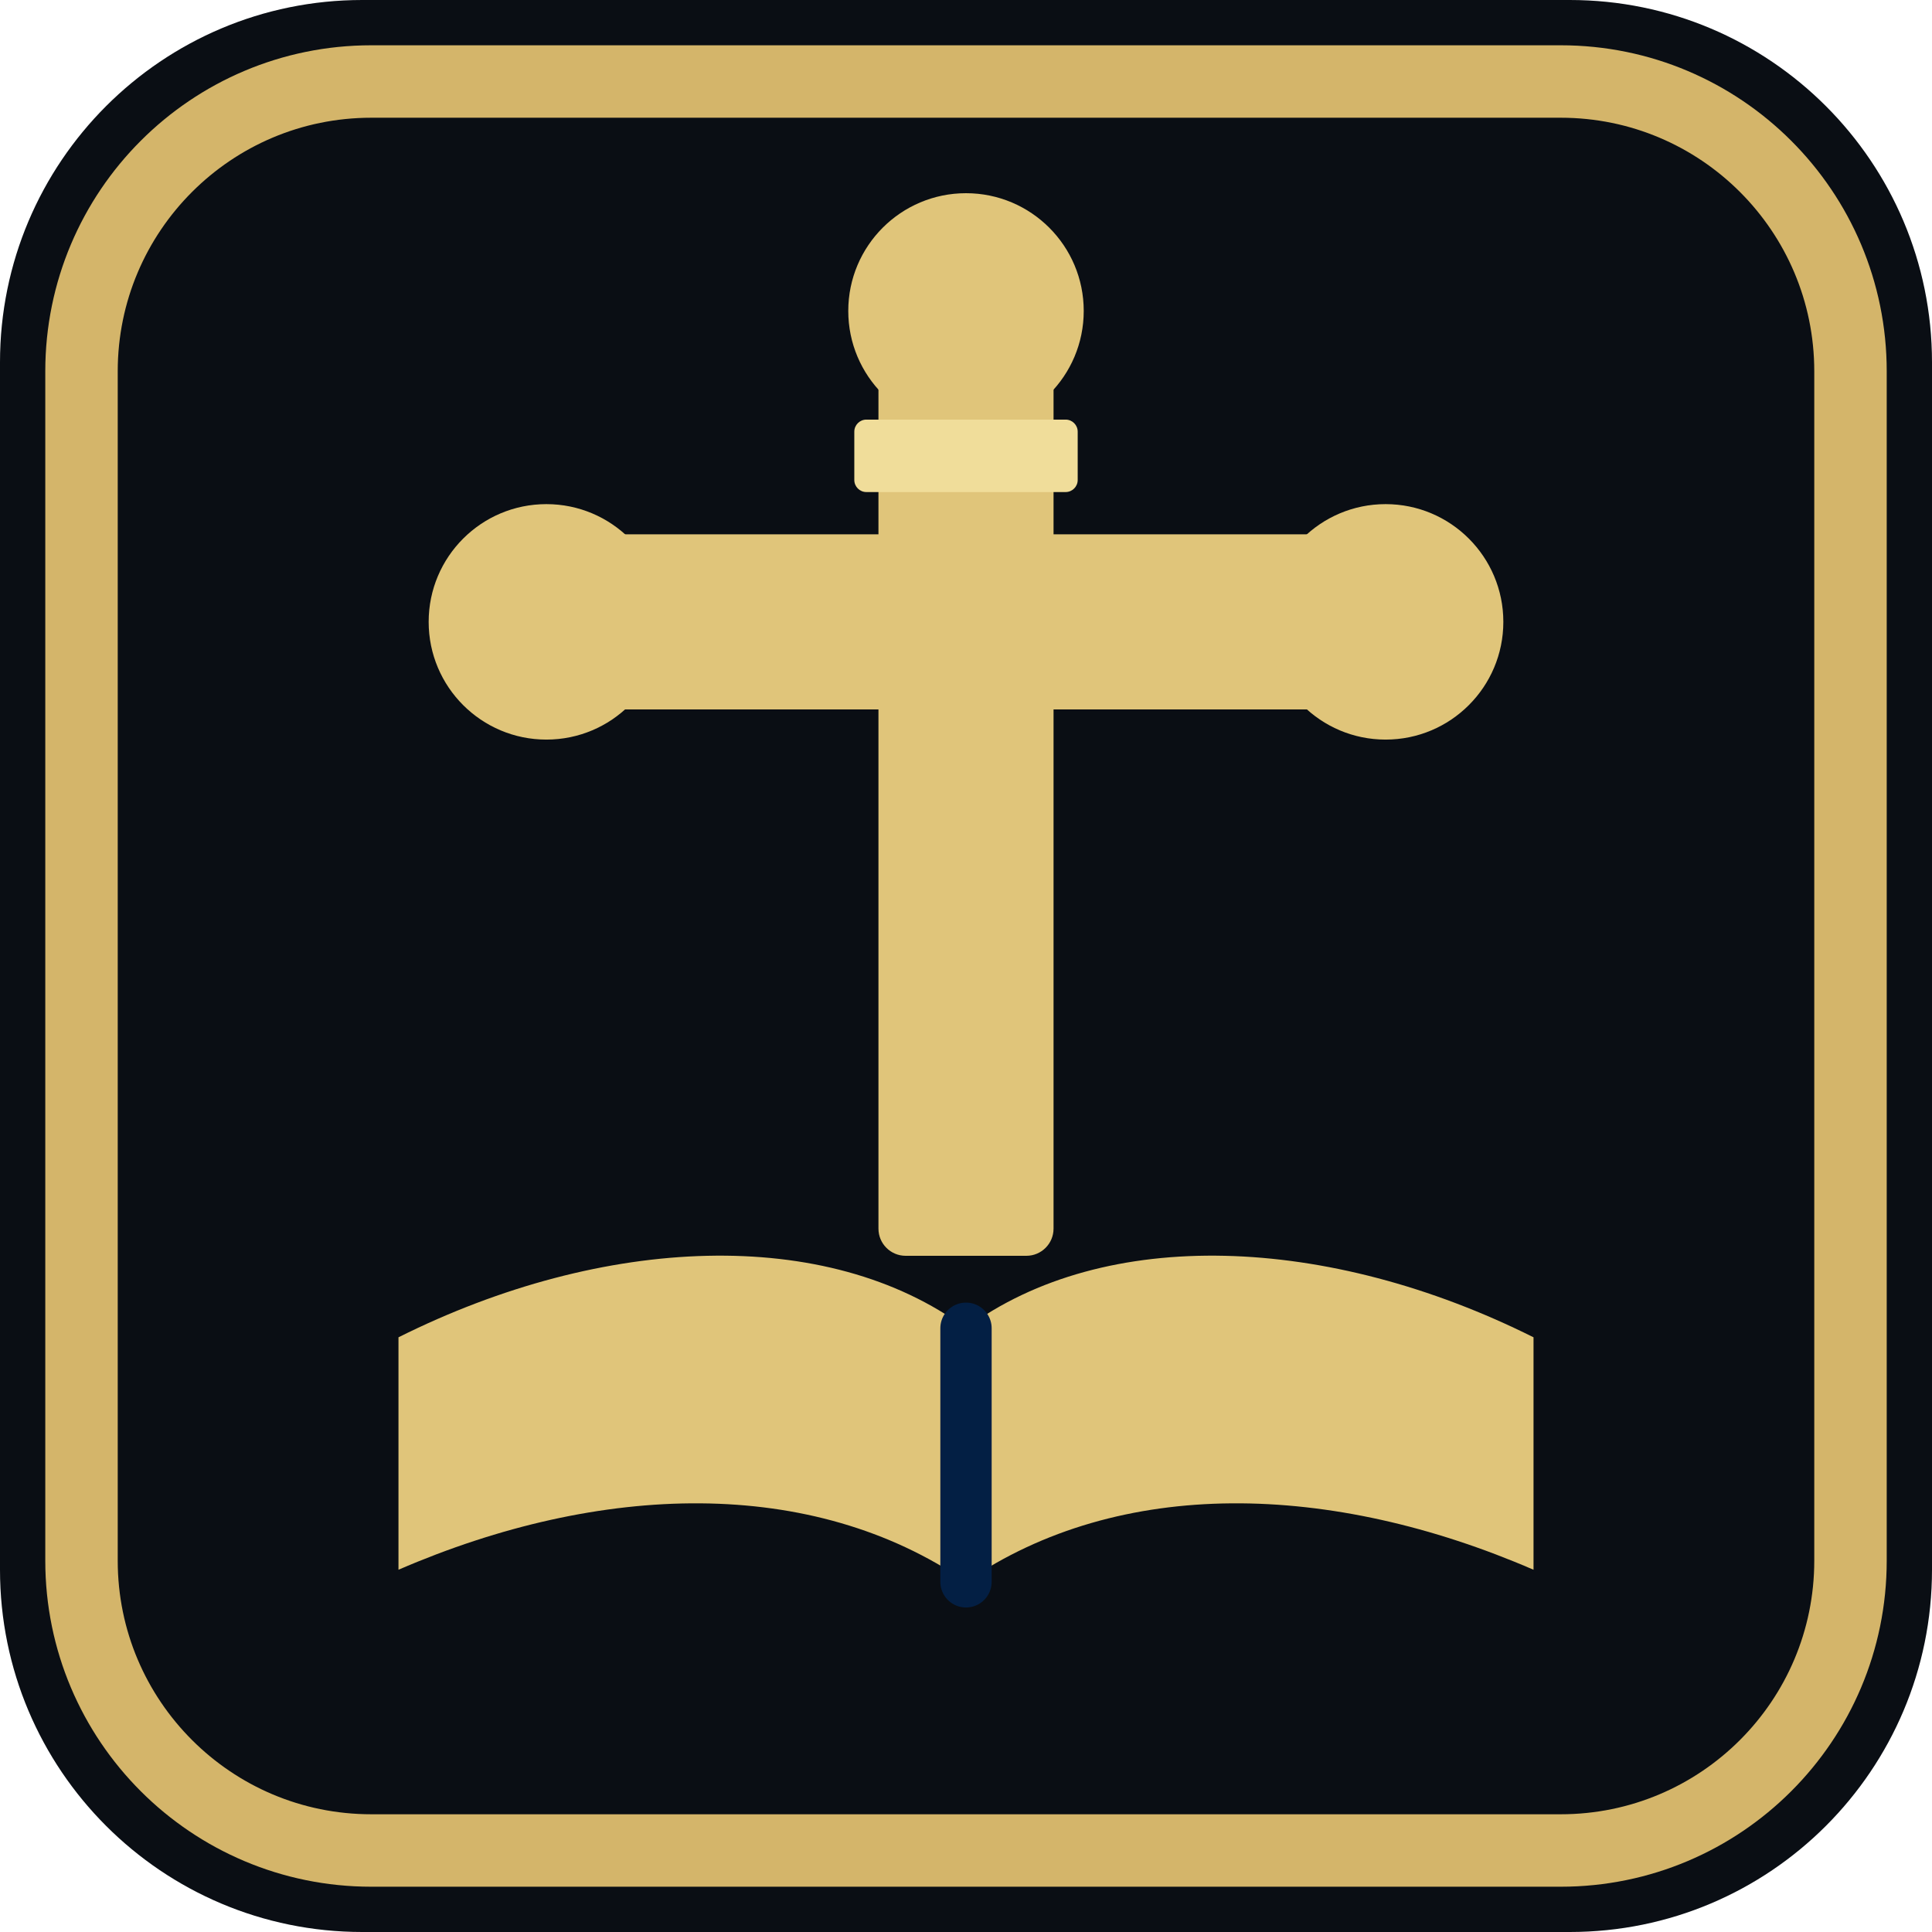
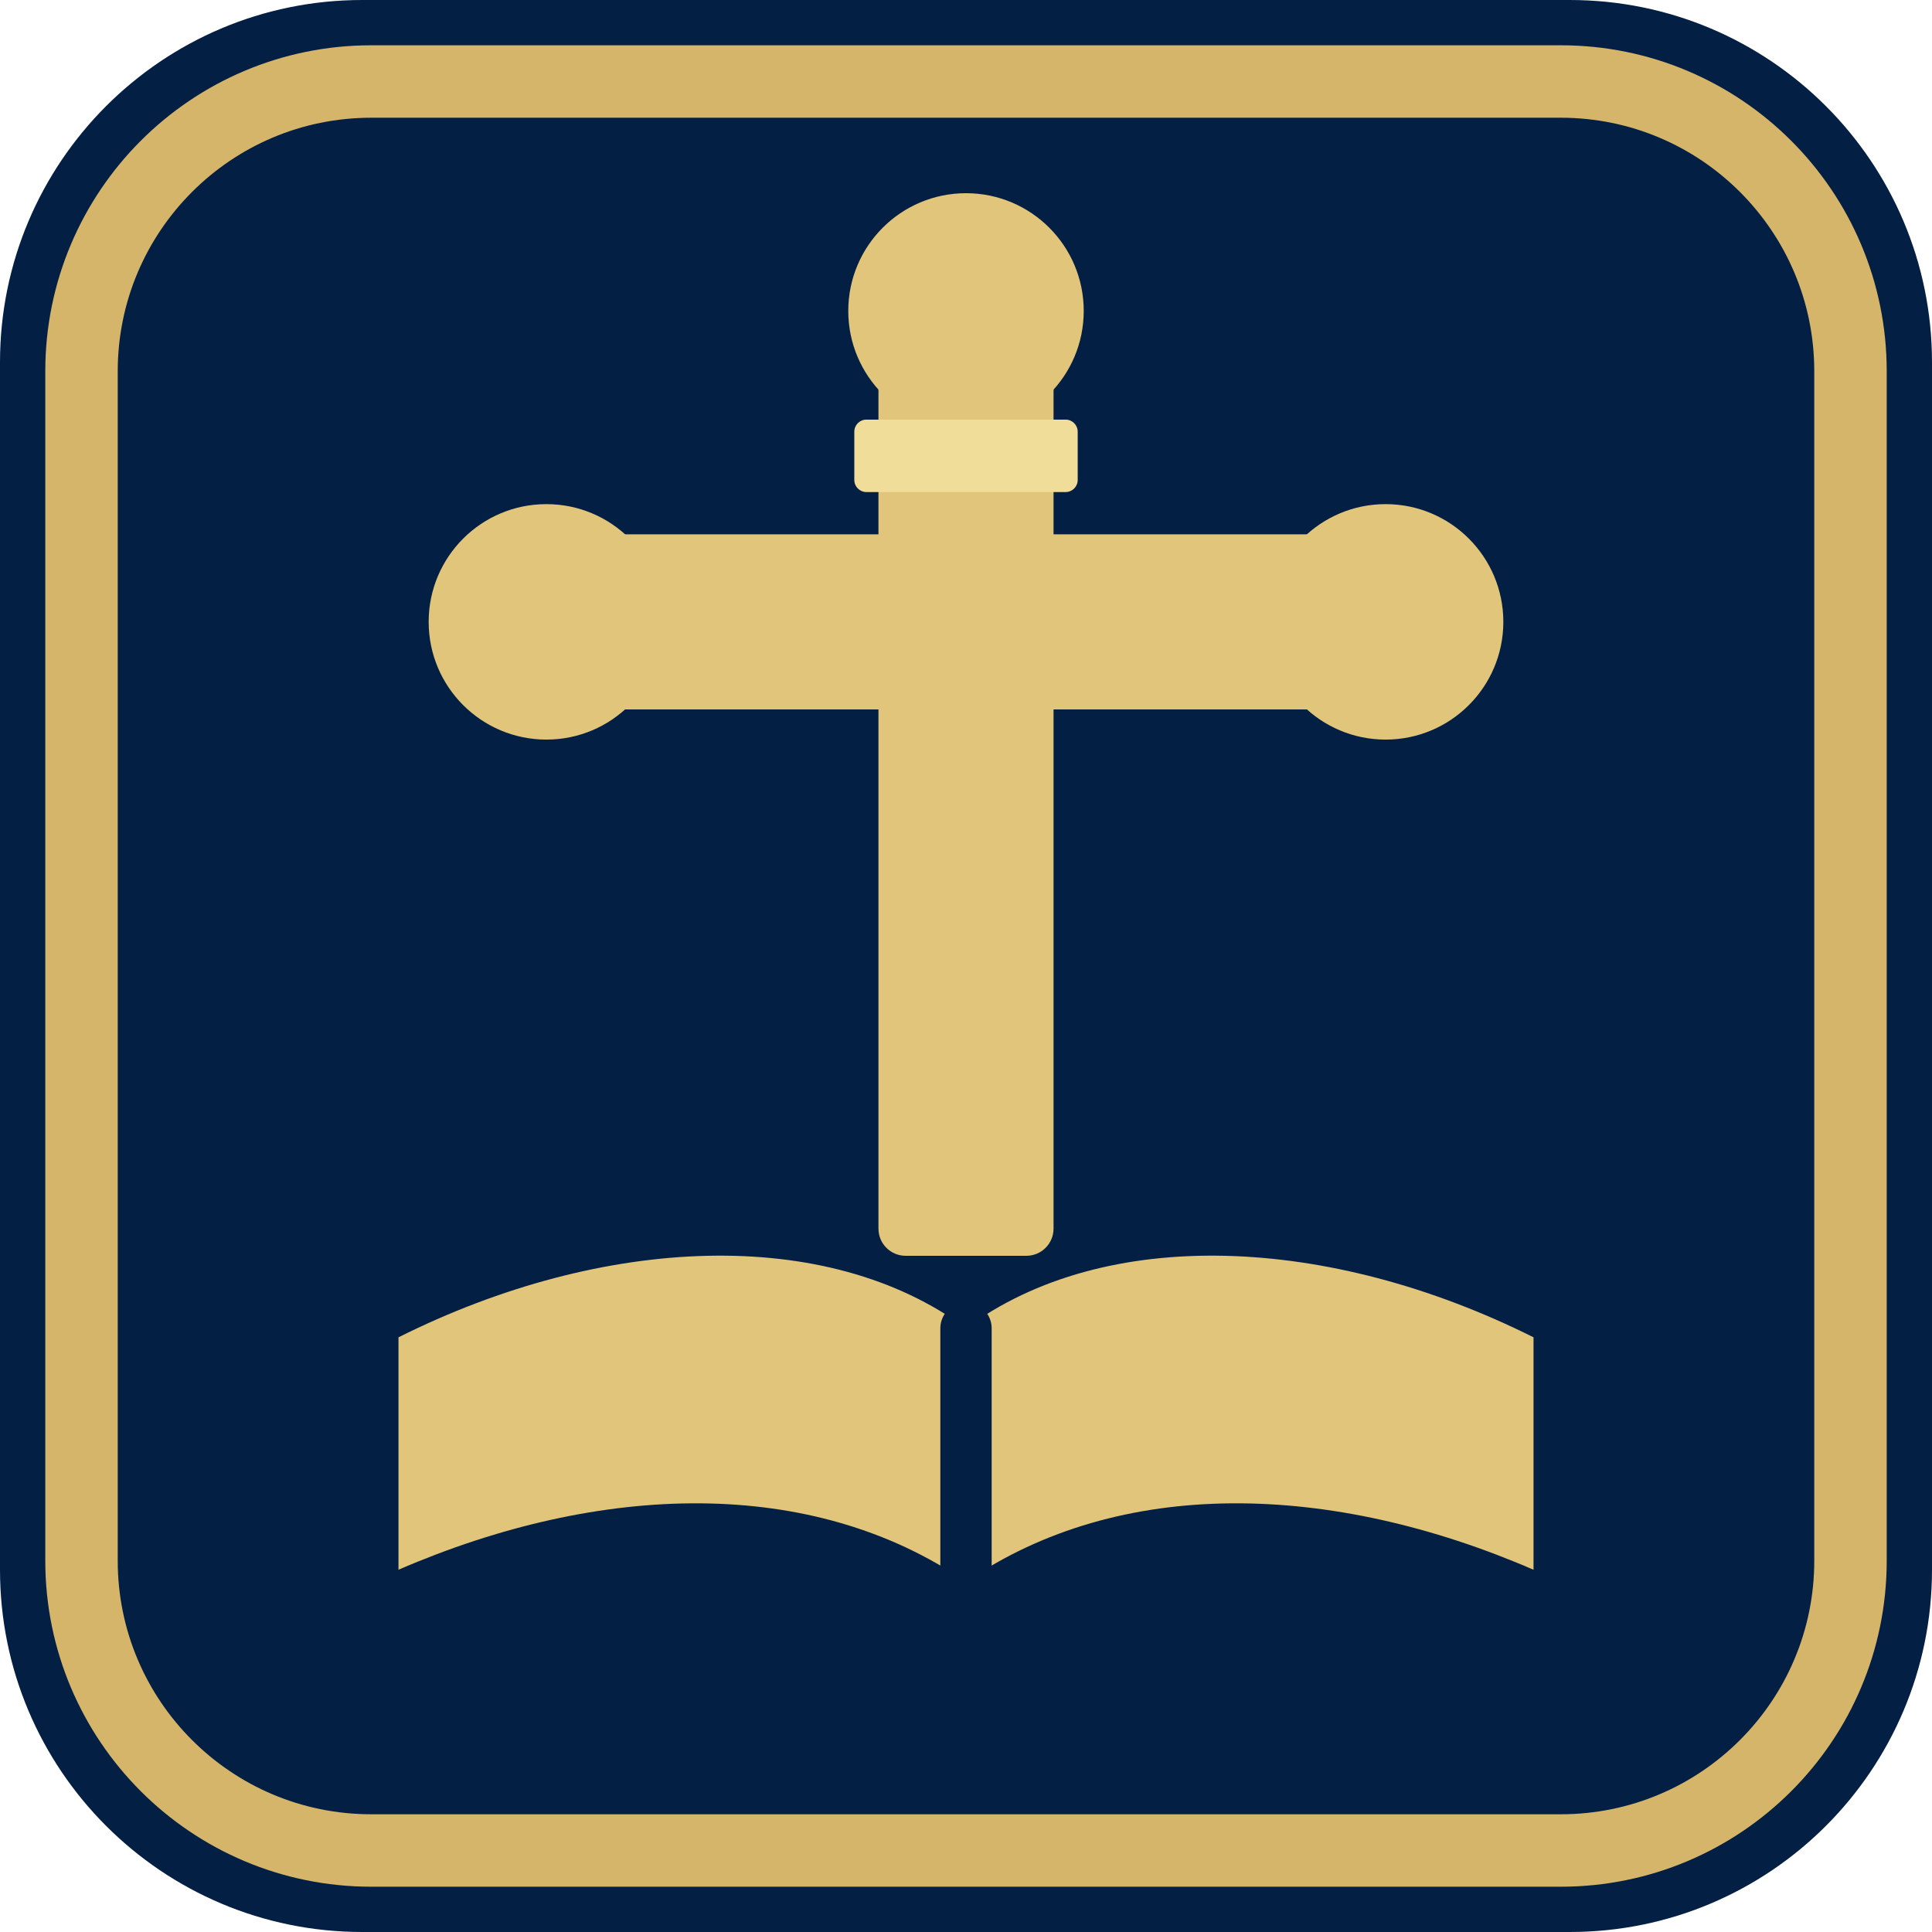
<svg xmlns="http://www.w3.org/2000/svg" viewBox="0 0 32 32">
-   <rect width="32" height="32" rx="6" fill="#0a0e14" />
+   <rect width="32" height="32" rx="6" fill="#031f44" />
  <rect x="1.35" y="1.35" width="29.3" height="29.3" rx="4.8" fill="none" stroke="#d4b56a" stroke-width="1.2" />
  <g fill="#e0c57a">
    <rect x="14.55" y="4.6" width="2.9" height="16.2" rx="0.45" />
    <rect x="8.7" y="8.85" width="14.6" height="2.9" rx="0.45" />
    <circle cx="16" cy="5.15" r="1.95" />
    <circle cx="9.05" cy="10.3" r="1.95" />
    <circle cx="22.95" cy="10.3" r="1.95" />
    <rect x="14.15" y="6.95" width="3.7" height="1.2" rx="0.2" fill="#f0dd9a" />
  </g>
  <path fill="#e0c57a" d="M6.6 22.15c3.4-1.7 7.1-1.85 9.4-.15 2.3-1.7 6-1.55 9.4.15v3.85c-3.35-1.45-6.85-1.55-9.4.2-2.55-1.75-6.05-1.65-9.4-.2z" />
  <path d="M16 22v4.2" fill="none" stroke="#031f44" stroke-width="0.85" stroke-linecap="round" />
</svg>
